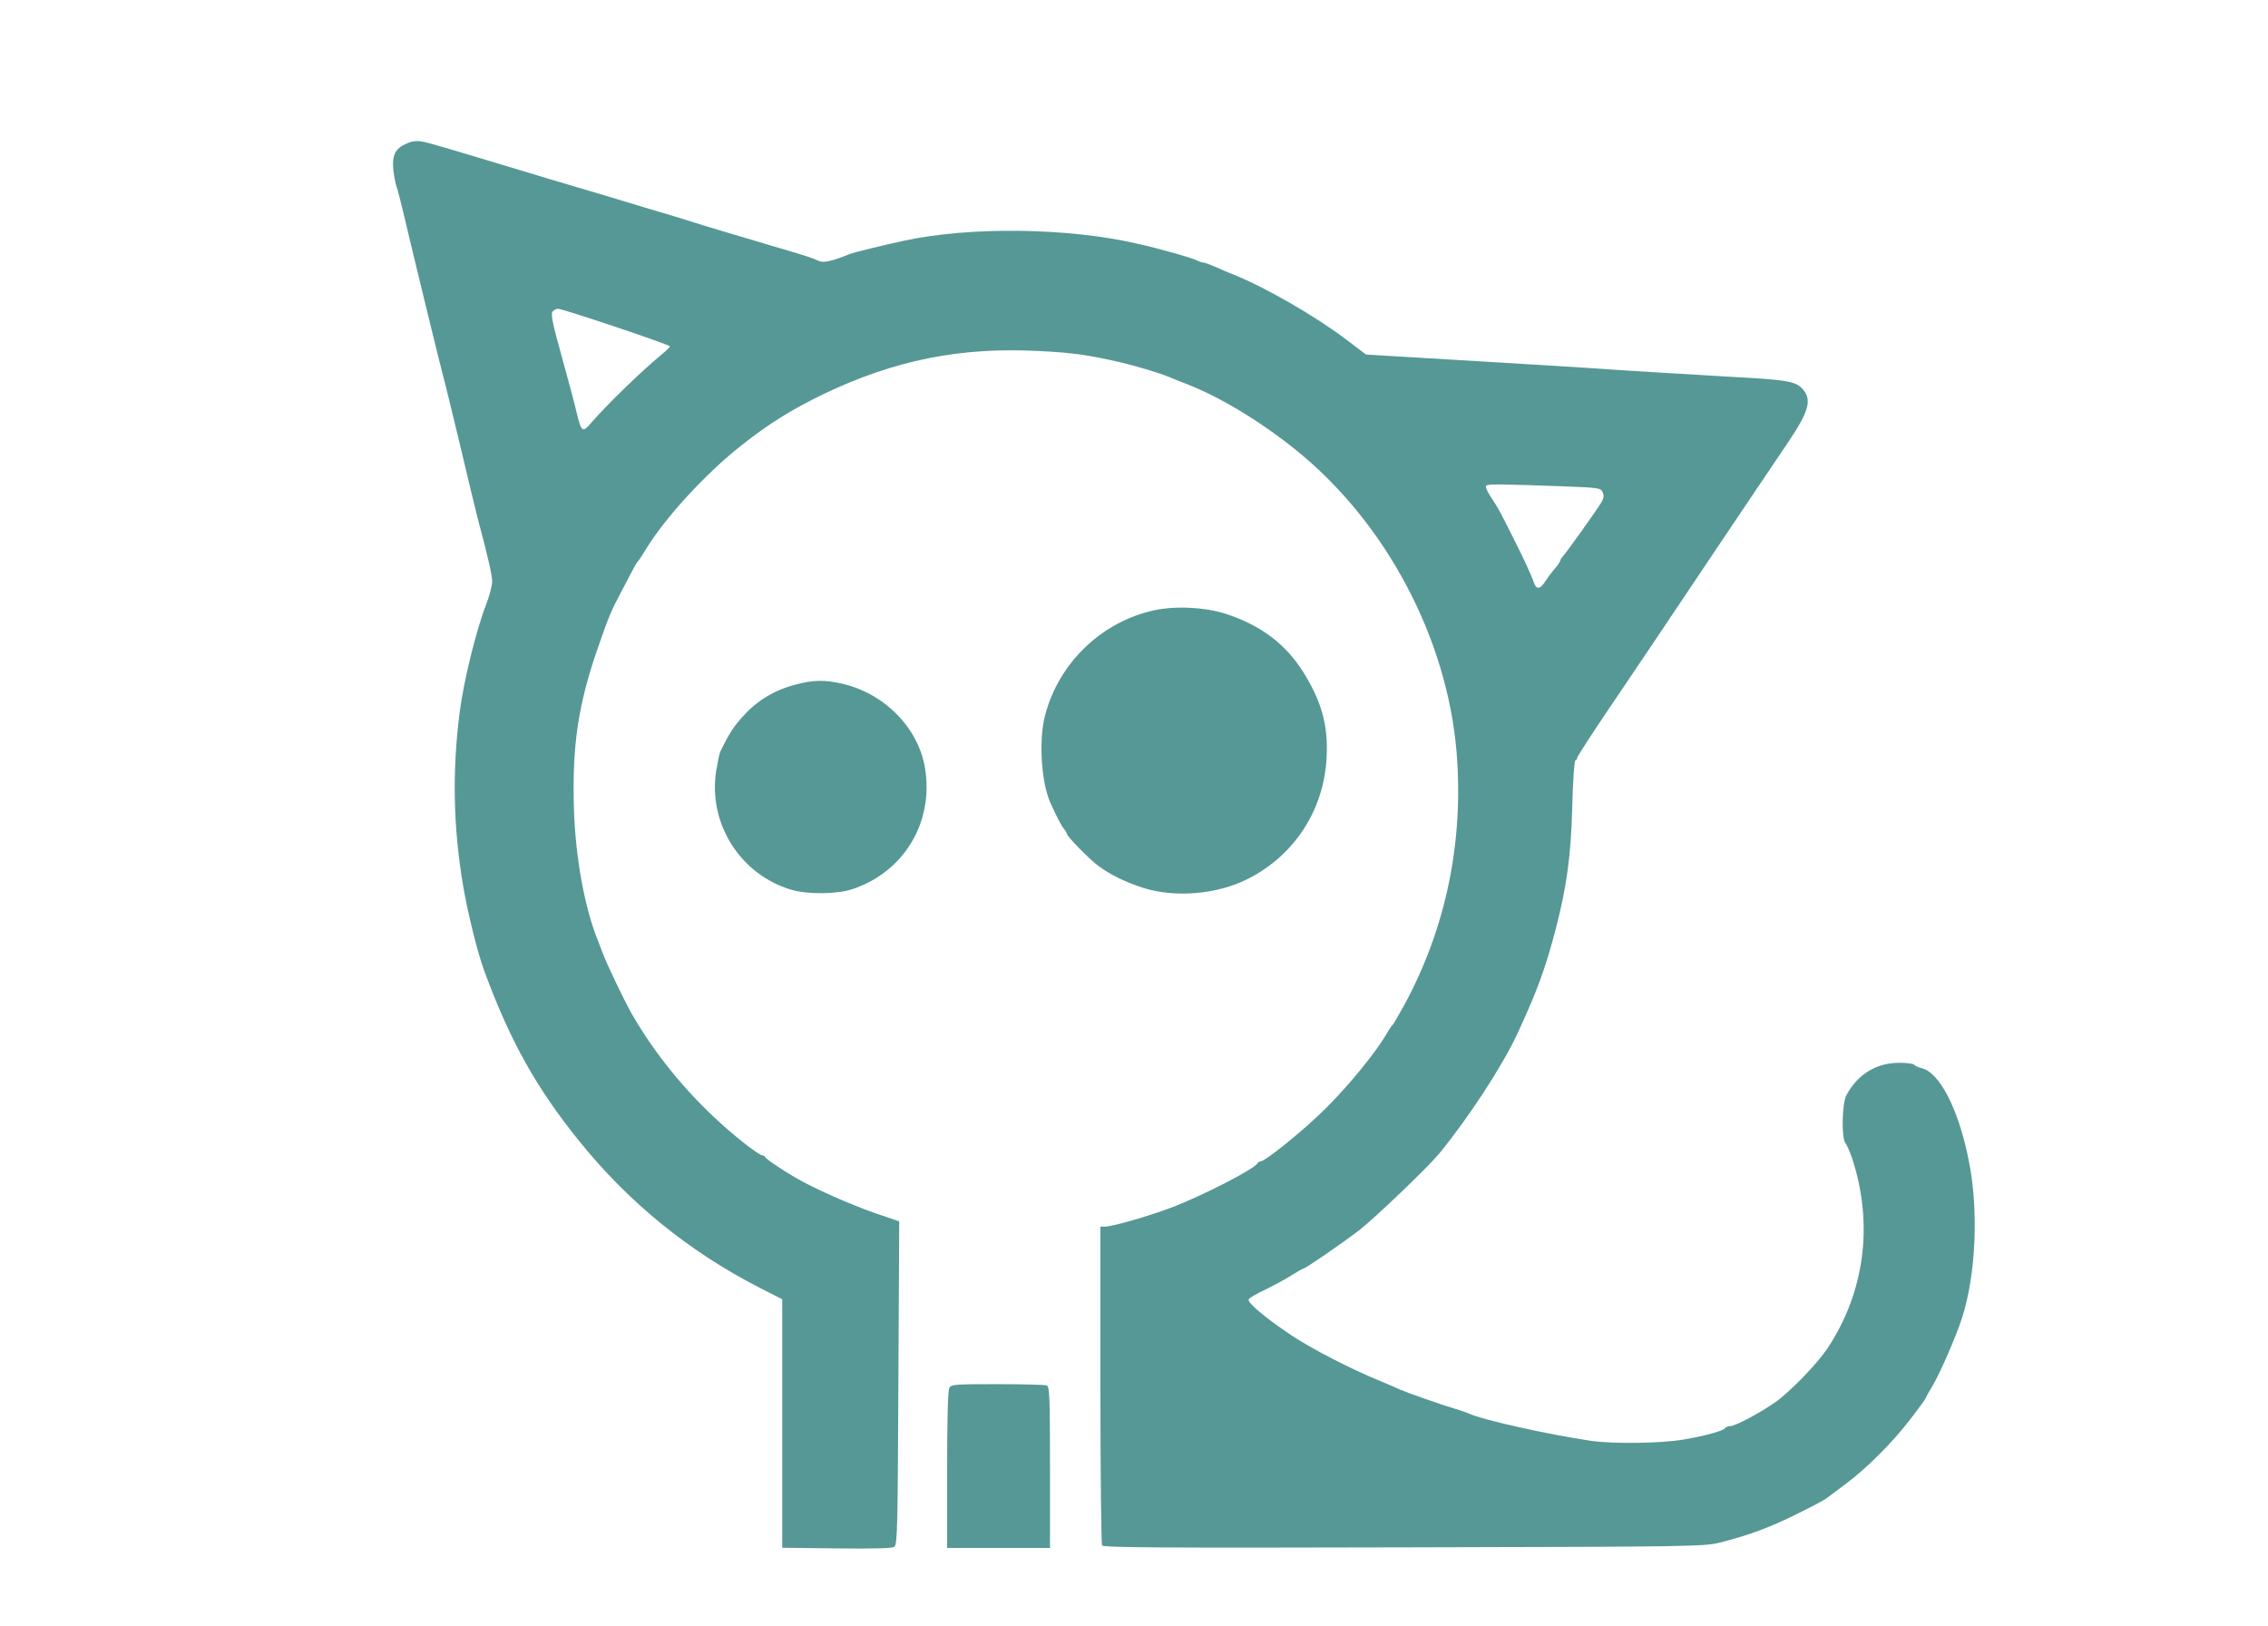
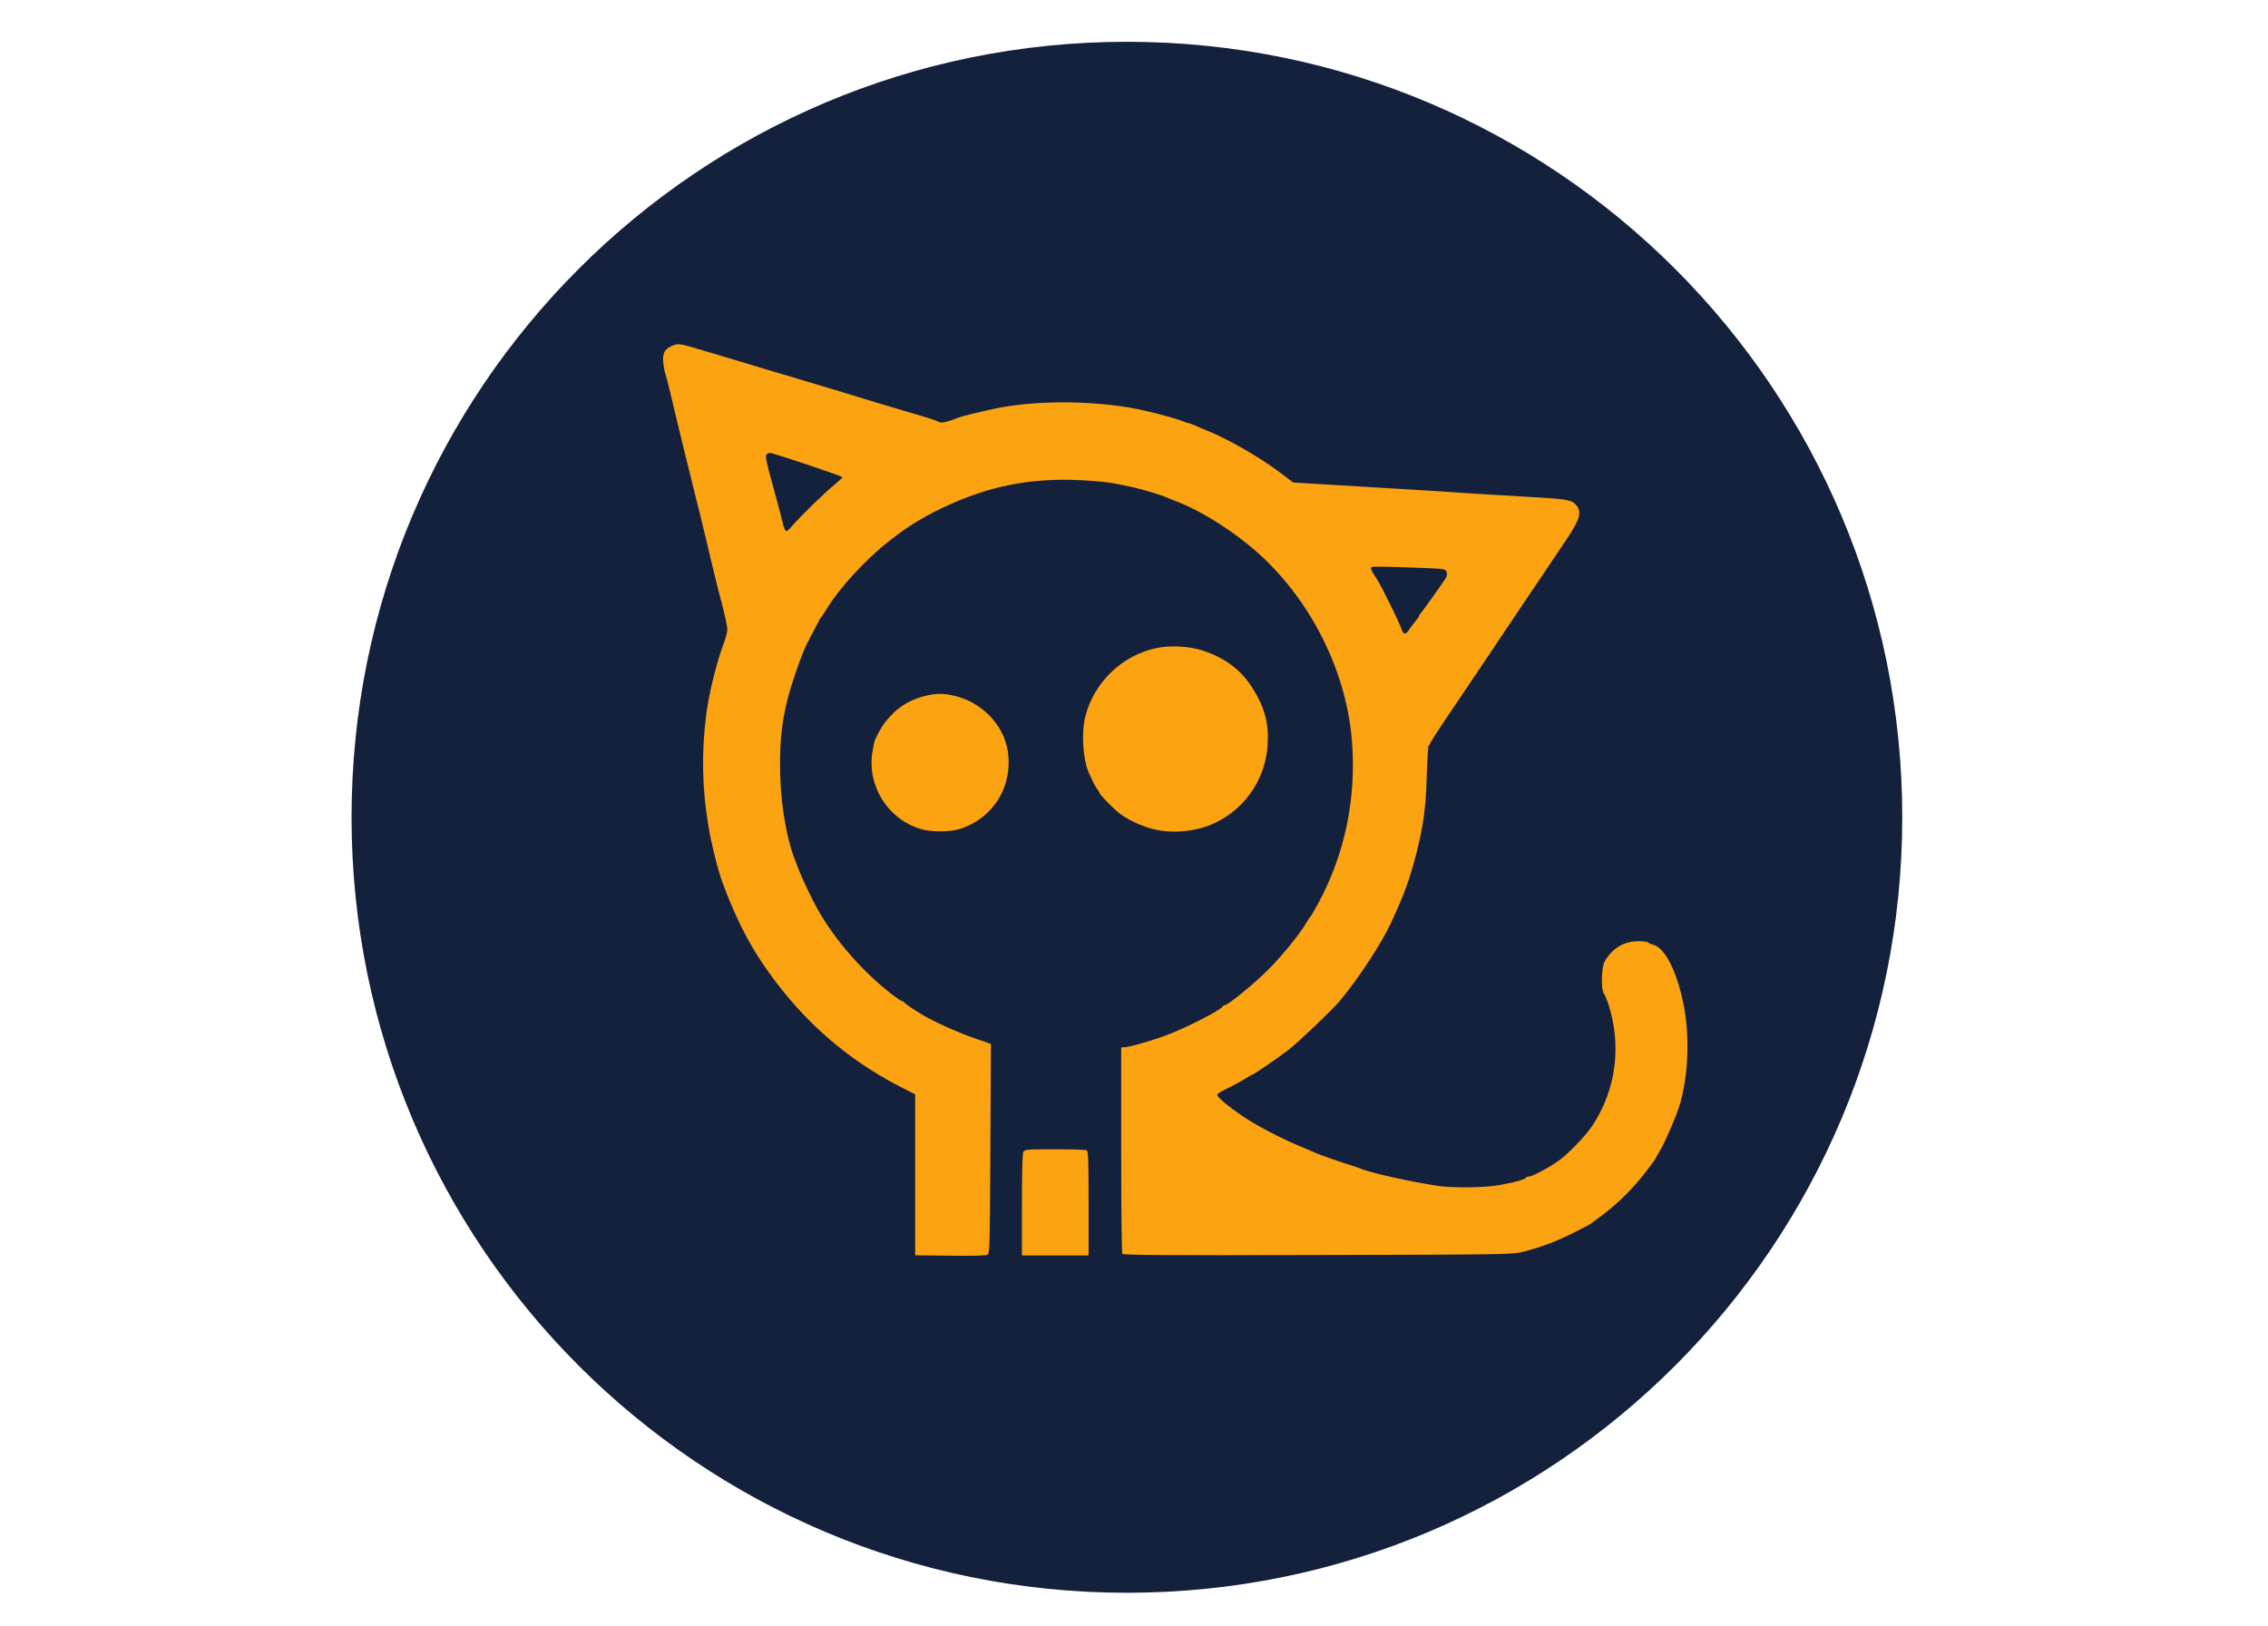
<svg xmlns="http://www.w3.org/2000/svg" version="1.0" width="1080pt" height="774pt" viewBox="0 0 1080 774" preserveAspectRatio="xMidYMid meet" id="svg12">
  <defs id="defs16" />
-   <g transform="translate(0,387) scale(0.1,-0.1)" fill="#569896" stroke="none" id="g10">
-     <path id="path8" d="M 1988.379 3198.369 C 1969.004 3198.994 1953.993 3194.495 1932.993 3184.995 C 1881.993 3162.995 1865.993 3128.996 1872.993 3060.996 C 1876.993 3027.996 1884.004 2990.994 1889.004 2978.994 C 1894.004 2965.994 1909.995 2902.995 1924.995 2839.995 C 1957.995 2696.995 2097.005 2128.005 2110.005 2080.005 C 2116.005 2061.005 2151.996 1912.005 2190.996 1750.005 C 2228.996 1588.005 2266.994 1433.005 2273.994 1405.005 C 2322.994 1222.005 2343.999 1129.995 2343.999 1099.995 C 2342.999 1080.995 2331.006 1033.995 2316.006 994.995 C 2268.006 871.995 2208.004 628 2189.004 480 C 2153.004 198.001 2158 -66.001 2205 -345 C 2227 -477 2273.997 -665.995 2306.997 -754.995 C 2428.997 -1085.995 2553.001 -1308.001 2756.001 -1560 C 2993 -1854.999 3281.999 -2090.004 3622.998 -2264.004 L 3724.995 -2316.006 L 3724.995 -2907.993 L 3724.995 -3498.999 L 3983.994 -3502.002 C 4164.994 -3504.002 4248.004 -3502.004 4259.004 -3494.004 C 4273.004 -3483.004 4275.003 -3407.003 4278.003 -2714.004 L 4282.002 -1945.005 L 4167.993 -1905.996 C 4051.993 -1865.996 3872.995 -1787.005 3784.995 -1735.005 C 3719.995 -1697.005 3645.997 -1647.007 3641.997 -1637.007 C 3639.997 -1633.007 3633.993 -1630.005 3627.993 -1630.005 C 3622.993 -1630.005 3591.007 -1608.998 3557.007 -1582.998 C 3339.007 -1413.998 3143.994 -1192.993 3008.994 -957.993 C 2972.994 -894.993 2889.006 -719.005 2871.006 -670.005 C 2864.006 -651.005 2854 -626 2850 -615 C 2785 -459 2740.003 -214.004 2733.003 19.995 C 2724.003 318.995 2753.005 514.001 2845.005 780 C 2899.005 936 2909.003 959.007 2958.003 1052.007 C 2984.003 1101.007 3010.999 1152.993 3018.999 1167.993 C 3026.999 1182.993 3036.005 1197 3040.005 1200 C 3043.005 1203 3060.999 1230 3078.999 1260 C 3166.999 1404 3359 1613.995 3525 1744.995 C 3658 1850.995 3768.995 1919.993 3919.995 1992.993 C 4257.994 2154.993 4570.999 2217.994 4942.998 2198.994 C 5108.998 2190.994 5183 2180.004 5340 2144.004 C 5415 2126.004 5522 2094.006 5565 2076.006 C 5582 2069.006 5622 2052 5655 2040 C 5809 1980 6003.003 1862.995 6168.003 1729.995 C 6597.002 1385.996 6890.006 835.994 6936.006 289.995 C 6971.006 -136.004 6885.997 -548.001 6686.997 -915 C 6659.997 -964 6634.996 -1006.995 6630.996 -1009.995 C 6626.996 -1012.995 6614.003 -1032.007 6603.003 -1052.007 C 6553.003 -1138.007 6426.995 -1292.995 6319.995 -1399.995 C 6215.995 -1504.995 6024.996 -1660.005 6000.996 -1660.005 C 5995.996 -1660.005 5990.003 -1664.003 5988.003 -1668.003 C 5977.003 -1694.003 5725.001 -1823.995 5576.001 -1879.995 C 5464.001 -1921.995 5297.001 -1969.995 5261.001 -1969.995 L 5239.995 -1969.995 L 5239.995 -2722.002 C 5239.995 -3136.001 5243.993 -3480.998 5247.993 -3487.998 C 5254.993 -3497.998 5535.003 -3500.007 6686.001 -3497.007 C 8084.998 -3494.007 8116.995 -3492.998 8194.995 -3472.998 C 8327.995 -3438.998 8429.002 -3401.998 8557.002 -3337.998 C 8624.002 -3304.998 8686.997 -3271.994 8696.997 -3263.994 C 8706.997 -3255.994 8747.005 -3227.003 8785.005 -3198.003 C 8888.005 -3122.003 9012.006 -2997.998 9096.006 -2887.998 C 9137.006 -2834.998 9169.995 -2788.997 9169.995 -2786.997 C 9169.995 -2783.997 9184.998 -2756.997 9202.998 -2726.997 C 9237.998 -2668.997 9314.993 -2491.995 9342.993 -2404.995 C 9409.993 -2195.995 9423.004 -1887 9374.004 -1650 C 9325.004 -1407 9235.004 -1234 9149.004 -1215 C 9133.004 -1211 9118.005 -1204.004 9115.005 -1199.004 C 9111.005 -1194.004 9080 -1189.995 9045 -1189.995 C 8935 -1189.995 8847.003 -1243.998 8793.003 -1342.998 C 8771.003 -1381.998 8767.993 -1548.993 8787.993 -1572.993 C 8794.993 -1580.993 8809 -1614.001 8820 -1646.001 C 8922 -1957 8879.999 -2279.997 8703.999 -2546.997 C 8654.999 -2620.997 8527.005 -2754 8455.005 -2805 C 8385.005 -2855 8263.003 -2920.005 8238.003 -2920.005 C 8229.003 -2920.005 8219.005 -2923.999 8215.005 -2928.999 C 8207.005 -2941.999 8121.995 -2966.004 8014.995 -2984.004 C 7910.995 -3002.004 7683.007 -3004.995 7577.007 -2989.995 C 7368.007 -2958.995 7062.995 -2891.005 6994.995 -2860.005 C 6983.995 -2855.005 6953.005 -2843.996 6925.005 -2835.996 C 6861.005 -2816.996 6703.995 -2762 6664.995 -2745 C 6648.995 -2737 6606 -2718.999 6570 -2703.999 C 6434 -2648.999 6239.001 -2548.005 6146.001 -2485.005 C 6026.001 -2405.005 5940.006 -2332.002 5946.006 -2317.002 C 5948.006 -2310.002 5982.998 -2290.006 6022.998 -2271.006 C 6061.998 -2252.006 6118.993 -2221.993 6147.993 -2202.993 C 6176.993 -2184.993 6203.001 -2170.005 6206.001 -2170.005 C 6216.001 -2170.005 6388.994 -2051.006 6473.994 -1986.006 C 6547.994 -1928.006 6796.997 -1689.999 6851.997 -1623.999 C 6989.997 -1455.999 7151.994 -1208.995 7223.994 -1054.995 C 7316.994 -854.996 7360.004 -740.005 7409.004 -550.005 C 7461.004 -348.005 7481.007 -204.997 7487.007 33.003 C 7490.007 152.003 7497.007 250.005 7502.007 250.005 C 7506.007 250.005 7510.005 255.006 7510.005 261.006 C 7510.005 267.006 7578.993 374.003 7662.993 498.003 C 7747.993 623.003 7956.005 932 8125.005 1185 C 8295.004 1437.999 8471.001 1700.001 8516.001 1766.001 C 8616.001 1915.001 8629.996 1969.001 8580.996 2021.001 C 8549.996 2054.001 8505.004 2061.995 8260.005 2074.995 C 7984.006 2090.995 7733.995 2106.006 7519.995 2121.006 C 7439.995 2126.006 7263 2137 7125 2145 C 6988 2153 6792 2165.001 6690 2171.001 L 6505.005 2182.002 L 6407.007 2256.006 C 6262.007 2366.006 6020.993 2504.001 5877.993 2561.001 C 5849.993 2572.001 5806.994 2590.006 5783.994 2601.006 C 5759.994 2611.006 5736 2620.005 5730 2620.005 C 5725 2620.005 5712.007 2623.999 5702.007 2628.999 C 5678.007 2641.999 5523 2686.005 5415 2710.005 C 5086.001 2786.005 4620.999 2791.994 4305 2723.994 C 4195 2699.994 4067.005 2668.995 4045.005 2659.995 C 3961.005 2625.995 3919.993 2617.003 3897.993 2628.003 C 3873.993 2640.003 3829.005 2655.003 3715.005 2688.003 C 3509.005 2749.003 3330.005 2801.994 3295.005 2813.994 C 3273.005 2820.994 3228 2835.005 3195 2845.005 C 3162 2854.005 3115 2869.001 3090 2876.001 C 3030 2895.001 2738 2982 2625 3015 C 2537 3042 2447.995 3068.001 2239.995 3131.001 C 2181.995 3148.001 2106 3170.996 2070 3180.996 C 2031.5 3191.996 2007.754 3197.744 1988.379 3198.369 z M 2657.007 2400 C 2680.007 2400 3190.005 2228.996 3190.005 2220.996 C 3190.005 2216.996 3170.993 2198.995 3147.993 2179.995 C 3046.993 2095.995 2894.997 1948.004 2816.997 1859.004 C 2773.997 1808.004 2768.996 1811 2745.996 1905 C 2738.996 1938 2707.006 2056.994 2676.006 2168.994 C 2632.006 2325.994 2622.006 2374.996 2631.006 2385.996 C 2637.006 2393.996 2649.007 2400 2657.007 2400 z M 7160.874 1563.252 C 7217.249 1562.502 7309.503 1559.494 7458.003 1553.994 C 7614.003 1547.994 7621.997 1547.001 7631.997 1526.001 C 7638.997 1508.001 7637.003 1495.999 7623.003 1473.999 C 7597.003 1431.999 7458.003 1238.002 7443.003 1222.002 C 7436.003 1215.002 7429.995 1204.996 7429.995 1200.996 C 7429.995 1196.996 7419.005 1179.994 7405.005 1163.994 C 7391.005 1147.994 7369.994 1119.998 7358.994 1102.998 C 7331.994 1059.998 7314.005 1060.993 7300.005 1107.993 C 7293.005 1127.993 7257.003 1208.005 7218.003 1285.005 C 7143.003 1435.005 7139.996 1441.994 7095.996 1508.994 C 7077.996 1536.994 7072.004 1555.004 7079.004 1559.004 C 7084.004 1562.504 7104.499 1564.002 7160.874 1563.252 z M 5669.619 975.996 C 5607.994 979.246 5545.995 975.499 5494.995 963.999 C 5244.996 909.999 5040.001 711.997 4976.001 461.997 C 4946.001 345.997 4958.006 147.995 5001.006 49.995 C 5029.006 -13.005 5055.993 -66.003 5067.993 -78.003 C 5073.993 -85.003 5080.005 -94.994 5080.005 -98.994 C 5080.005 -110.994 5189.001 -222.993 5231.001 -252.993 C 5288.001 -294.993 5354.993 -327.997 5442.993 -356.997 C 5593.993 -404.997 5794.996 -389 5940.996 -315 C 6162.996 -204 6304.007 13.006 6317.007 261.006 C 6326.007 416.006 6292.998 533 6202.998 675 C 6119.998 805 6004.002 891.996 5842.002 945.996 C 5792.502 962.496 5731.244 972.746 5669.619 975.996 z M 3900 628.374 C 3865.5 627.749 3831.005 622.001 3790.005 611.001 C 3691.005 586.001 3606.007 535.004 3542.007 464.004 C 3493.007 411.004 3471.994 377.999 3428.994 288.999 C 3424.994 279.999 3416.995 239.007 3409.995 197.007 C 3371.995 -52.993 3527.003 -295.006 3768.003 -366.006 C 3845.003 -389.006 3987.005 -388.003 4060.005 -363.003 C 4305.004 -281.003 4447.005 -44.993 4405.005 212.007 C 4374.005 404.006 4211.995 569 4009.995 615 C 3968.995 624.5 3934.5 628.999 3900 628.374 z M 4750.005 -2719.995 C 4543.005 -2719.995 4529.995 -2720.994 4519.995 -2738.994 C 4513.995 -2751.994 4510.005 -2892.995 4510.005 -3128.994 L 4510.005 -3499.995 L 4755 -3499.995 L 4999.995 -3499.995 L 4999.995 -3116.001 C 4999.995 -2775.002 4997.999 -2731.001 4983.999 -2726.001 C 4974.999 -2723.001 4870.005 -2719.995 4750.005 -2719.995 z " />
+   <g transform="matrix(0.06476143,0,0,-0.06476143,178.2706,361.6539)" fill="#569896" stroke="none" id="g10">
+     <circle style="fill:#14213d;stroke-width:10.248" id="path1" cx="5533.423" cy="423.949" r="5701.183" transform="scale(1,-1)" />
+     <path id="path8" d="m 2239.858,3053.442 c -19.375,0.625 -34.385,-3.874 -55.385,-13.374 -51,-22 -67,-55.999 -60,-123.999 4,-33 11.01,-70.002 16.01,-82.002 5,-13 20.992,-75.999 35.992,-138.999 33,-143 172.009,-711.99 185.009,-759.99 6,-19 41.992,-168 80.992,-330 38,-162 75.998,-317 82.998,-345 49,-183 70.005,-275.01 70.005,-305.01 -1,-19 -12.994,-66 -27.994,-105 -48,-123 -108.002,-366.995 -127.002,-514.995 -36,-281.999 -31.003,-546 15.997,-825 22,-132 68.997,-320.995 101.997,-409.995 121.999,-330.999 246.004,-553.005 449.004,-805.005 236.999,-294.999 525.997,-530.004 866.997,-704.004 l 101.997,-52.002 v -591.987 -591.006 l 258.999,-3.003 c 180.999,-2 264.009,0 275.009,7.998 14,11 15.999,87.001 18.999,780 l 4,768.999 -114.009,39.009 c -116,40 -294.999,118.991 -382.998,170.991 -65,38 -138.998,87.998 -142.998,97.998 -2,4 -8.004,7.002 -14.004,7.002 -5,0 -36.987,21.007 -70.987,47.007 -217.999,169 -413.013,390.005 -548.012,625.005 -36,63 -119.989,238.988 -137.989,287.988 -7,19 -17.005,44.005 -21.005,55.005 -65,156 -109.998,400.996 -116.998,634.995 -9,299 20.003,494.005 112.002,760.005 54,156 63.999,179.007 112.998,272.007 26,49 52.997,100.986 60.997,115.986 8,15 17.005,29.007 21.005,32.007 3,3 20.995,30 38.995,60 87.999,144 280.001,353.995 446.001,484.995 132.999,106 243.995,174.998 394.995,247.998 337.999,162 651.003,225.001 1023.003,206.001 165.999,-8 240.002,-18.99 397.002,-54.99 74.999,-18 182,-49.998 225,-67.998 17,-7 57,-24.006 90,-36.006 153.999,-60 348.003,-177.005 513.002,-310.005 429,-343.999 722.003,-894.001 768.003,-1440 35,-425.999 -50.009,-837.996 -249.008,-1204.995 -27,-49 -52.001,-91.995 -56.001,-94.995 -4,-3 -16.994,-22.012 -27.994,-42.012 -49.999,-86 -176.008,-240.988 -283.007,-347.988 -104,-105 -294.999,-260.01 -318.999,-260.01 -5,0 -10.994,-3.998 -12.994,-7.998 -11,-26 -263.002,-155.992 -412.001,-211.992 -112,-42 -279.001,-90 -315,-90 h -21.006 v -752.007 c 0,-413.999 3.998,-758.996 7.998,-765.996 7,-10 287.01,-12.009 1438.008,-9.009 1398.997,3 1430.994,4.009 1508.994,24.009 132.999,34 234.007,71 362.007,135 66.999,33 129.995,66.004 139.995,74.004 10,8 50.007,36.991 88.007,65.991 103,76 227.001,200.005 311.001,310.005 41,53 73.99,99.001 73.99,101.001 0,3 15.003,30 33.003,60 35,58 111.995,235.002 139.995,322.002 67,209 80.01,517.995 31.01,754.995 -48.999,243 -139,416 -225,435 -16,4 -30.999,10.996 -33.999,15.996 -4,5 -35.004,9.009 -70.004,9.009 -110,0 -197.998,-54.003 -251.998,-153.003 -21.999,-39 -25.009,-205.995 -5.009,-229.995 7,-8 21.007,-41.008 32.007,-73.008 101.999,-310.999 59.998,-633.996 -116.001,-900.996 -49,-74 -176.995,-207.003 -248.995,-258.003 -69.999,-50 -192.002,-115.005 -217.002,-115.005 -9,0 -18.998,-3.994 -22.998,-8.994 -8,-13 -93.01,-37.005 -200.009,-55.005 -104,-18 -331.989,-20.991 -437.989,-5.991 -208.999,31 -514.012,98.99 -582.011,129.99 -11,5 -41.991,16.009 -69.991,24.009 -64,19 -221.009,73.996 -260.009,90.996 -16,8 -58.995,26.001 -94.995,41.001 -136,55 -331,155.994 -423.999,218.994 -120,80 -205.996,153.003 -199.996,168.003 2,7 36.993,26.996 76.993,45.996 39,19 95.995,49.013 124.995,68.013 29,18 55.008,32.988 58.008,32.988 10,0 182.993,118.999 267.993,183.999 74,58 323.003,296.007 378.003,362.007 137.999,168 299.997,415.004 371.997,569.004 92.999,200 136.01,314.991 185.009,504.99 52,202 72.003,345.008 78.003,583.008 3,119 10,217.002 15,217.002 4,0 7.998,5.001 7.998,11.001 0,6 68.989,112.997 152.989,236.997 85,125 293.012,433.998 462.011,686.997 170,252.999 345.997,515.001 390.997,581.001 99.999,149 113.994,203 64.995,255 -31,33 -75.992,40.994 -320.992,53.994 -275.999,16 -526.01,31.011 -740.009,46.011 -80,5 -256.996,15.994 -394.995,23.994 -137,8 -333.001,20.001 -435,26.001 l -184.996,11.001 -97.998,74.004 c -144.999,110 -386.014,247.995 -529.013,304.995 -28,11 -70.999,29.005 -93.999,40.005 -24,10 -47.994,18.999 -53.994,18.999 -5,0 -17.994,3.994 -27.994,8.994 -23.999,13 -179.007,57.006 -287.006,81.006 -329,76 -794.001,81.989 -1110,13.989 -110,-24 -237.996,-54.999 -259.996,-63.999 -83.999,-34 -125.011,-42.992 -147.011,-31.992 -24,12 -68.989,27 -182.989,60 -205.999,61 -385,113.991 -420,125.991 -22,7 -67.004,21.011 -100.004,31.011 -33,9 -80,23.996 -105,30.996 -60,19 -352.001,105.999 -465,138.999 -88,27 -177.006,53.001 -385.005,116.001 -58,17 -133.995,39.995 -169.995,49.995 -38.5,11 -62.247,16.748 -81.622,17.373 z m 668.628,-798.369 c 23,0 532.998,-171.004 532.998,-179.004 0,-4 -19.011,-22.001 -42.011,-41.001 -101,-84 -252.997,-231.991 -330.996,-320.991 -43,-51 -48.001,-48.004 -71.001,45.996 -7,33 -38.991,151.994 -69.991,263.994 -44,157 -54,206.002 -45,217.002 6,8 18.001,14.004 26.001,14.004 z m 4503.868,-836.748 c 56.375,-0.75 148.629,-3.758 297.128,-9.258 156,-6 163.995,-6.993 173.995,-27.993 7,-18 5.005,-30.002 -8.995,-52.002 -25.999,-42 -165,-235.997 -180,-251.997 -7,-7 -13.007,-17.006 -13.007,-21.006 0,-4 -10.991,-21.002 -24.991,-37.002 -14,-16 -35.01,-43.996 -46.01,-60.996 -27,-43 -44.99,-42.005 -58.99,4.995 -7,20 -43.002,100.012 -82.002,177.012 -74.999,150 -78.006,156.989 -122.006,223.989 -18,28 -23.993,46.01 -16.993,50.01 5,3.5 25.496,4.998 81.871,4.248 z M 5921.1,831.069 c -61.625,3.25 -123.624,-0.497 -174.624,-11.997 -250,-54 -454.995,-252.002 -518.994,-502.002 -30,-116 -17.996,-314.002 25.004,-412.002 28,-63 54.988,-115.998 66.988,-127.998 6,-7 12.011,-16.991 12.011,-20.991 0,-12 108.997,-123.999 150.997,-153.999 56.999,-42 123.992,-75.004 211.992,-104.004 150.999,-48 352.003,-32.003 498.003,41.997 221.999,111 363.01,328.006 376.01,576.006 9,155 -24.008,271.994 -114.008,413.994 -83,130 -198.997,216.996 -360.996,270.996 -49.5,16.5 -110.758,26.75 -172.383,30 z M 4151.48,483.447 c -34.5,-0.625 -68.996,-6.373 -109.996,-17.373 -98.999,-25 -183.998,-75.997 -247.998,-146.997 -48.999,-53 -70.012,-86.005 -113.012,-175.005 -4,-9 -11.999,-49.992 -18.999,-91.992 -38,-249.999 117.008,-492.013 358.007,-563.013 77,-23 219.003,-21.997 292.002,3.003 245,82 387,318.01 345,575.01 -31,192 -193.01,356.993 -395.009,402.993 -41,9.5 -75.495,13.999 -109.995,13.374 z m 850.004,-3348.369 c -206.999,0 -220.009,-0.999 -230.009,-18.999 -6,-13 -9.991,-154.001 -9.991,-390 v -371.001 h 244.996 244.995 v 383.994 c 0,340.999 -1.996,385 -15.996,390 -9,3 -113.995,6.006 -233.995,6.006 z" style="fill:#fca311" />
  </g>
</svg>
